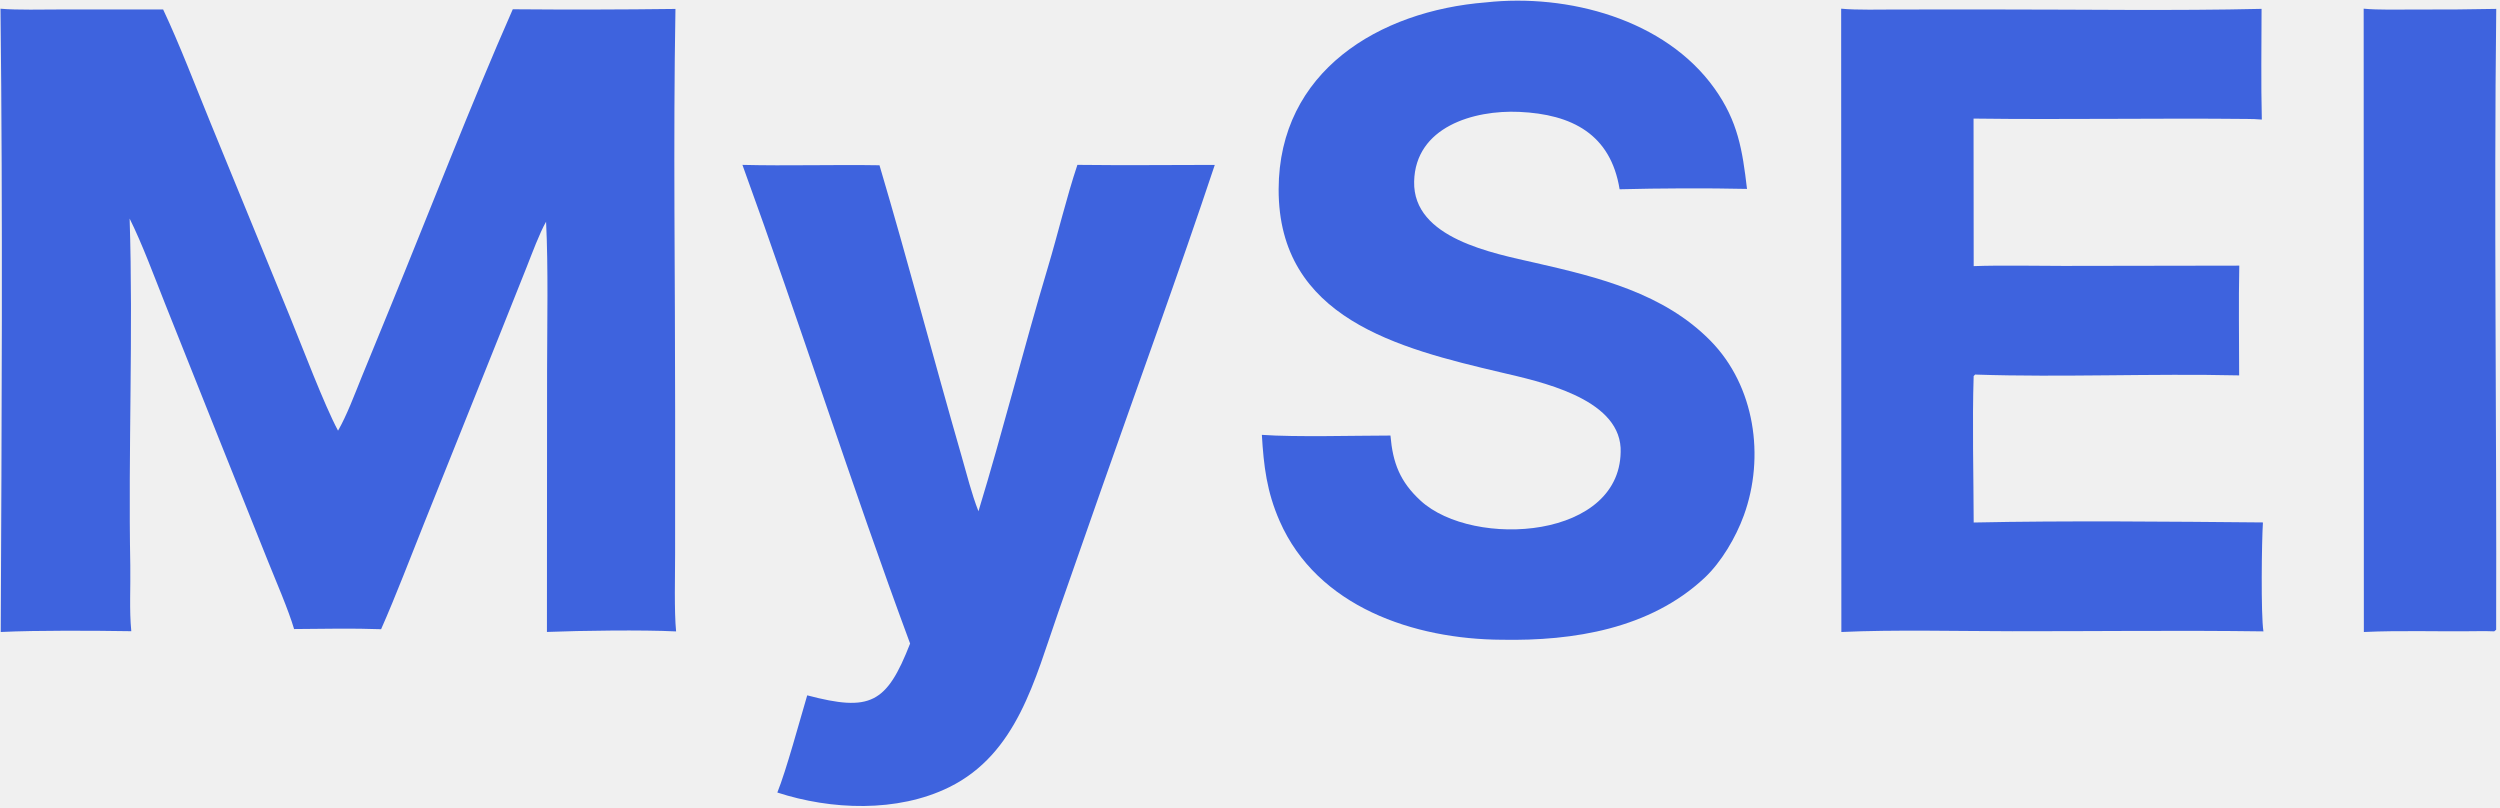
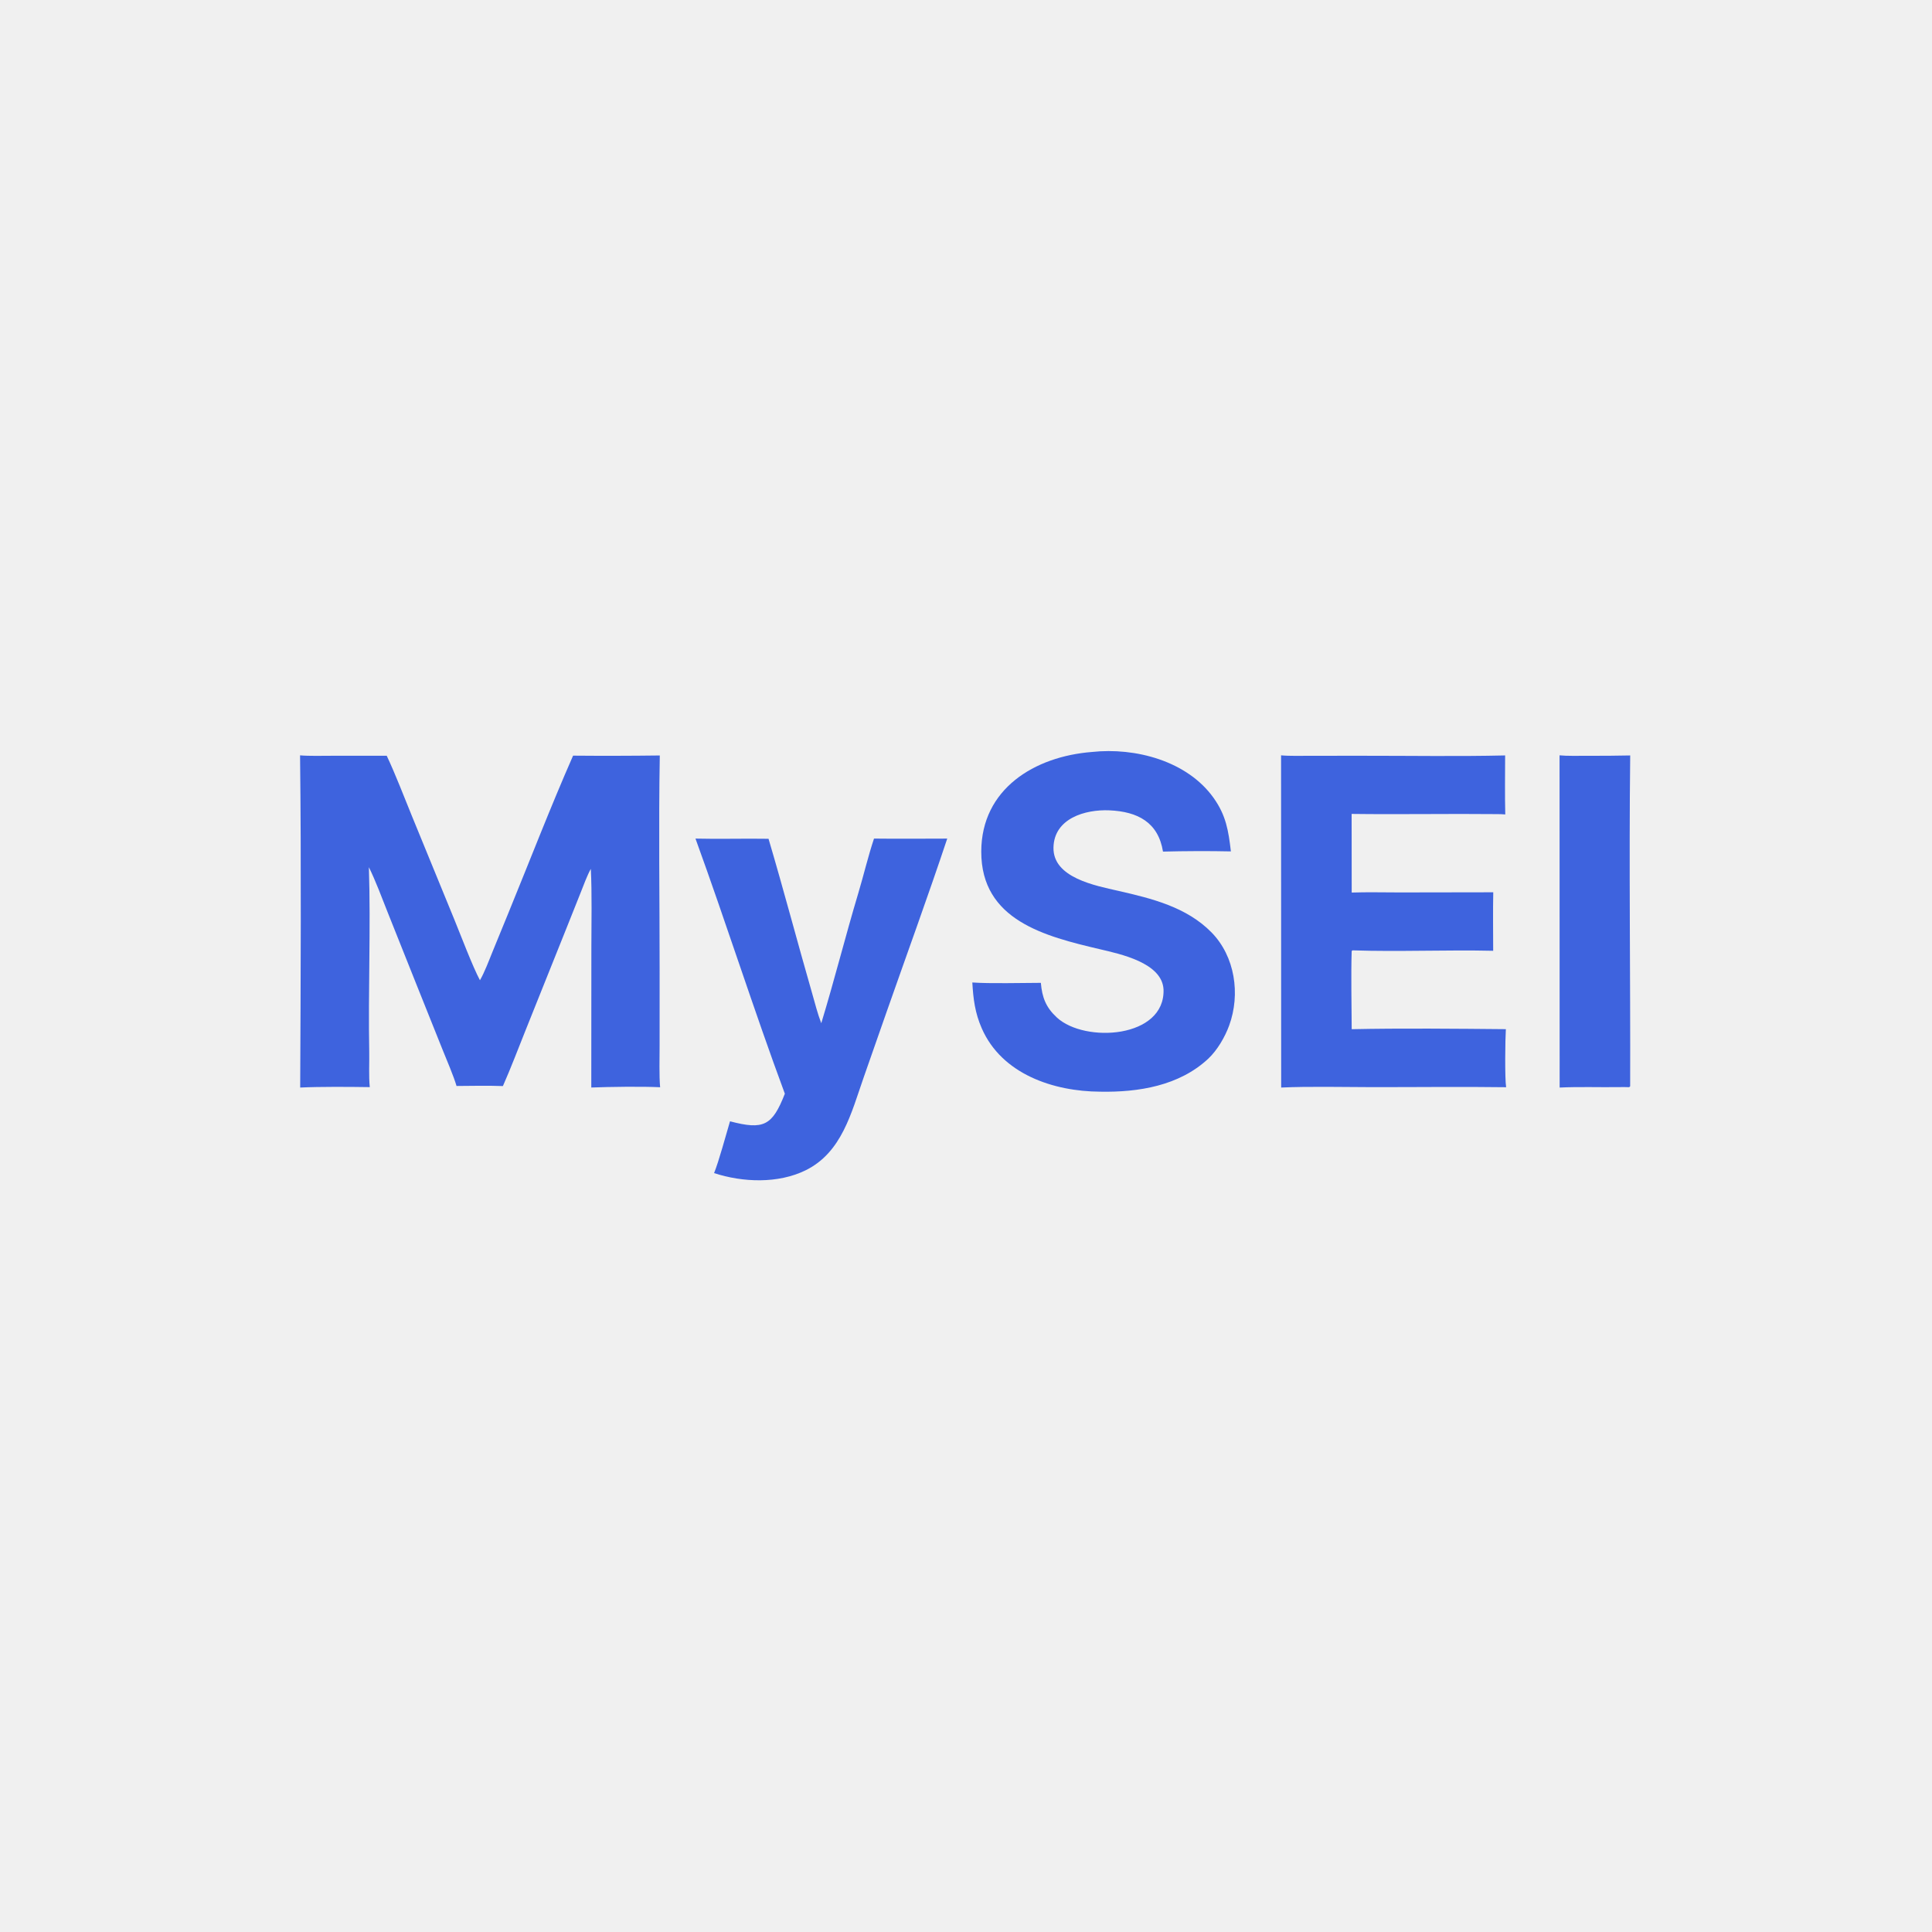
- <svg xmlns="http://www.w3.org/2000/svg" width="622" height="201" viewBox="0 0 622 201" fill="none">
+ <svg xmlns="http://www.w3.org/2000/svg" width="200" height="200" viewBox="-139.95 -350.45 901.90 901.90" fill="none">
  <g clip-path="url(#clip0_7097_336)">
    <path d="M127.578 2.304C141.07 2.421 154.563 2.394 168.054 2.223C167.476 35.096 167.987 69.422 167.975 102.414L167.967 137.542C167.967 142.906 167.716 152.098 168.213 157.098C159.913 156.681 144.495 156.894 136.076 157.228L136.113 92.066C136.129 80.446 136.429 66.61 135.863 55.163C134.234 57.99 132.319 63.209 131.056 66.39L124.291 83.347L105.514 130.212C102.086 138.754 98.499 148.229 94.817 156.55C87.789 156.285 80.236 156.454 73.169 156.506C71.803 151.81 68.514 144.224 66.592 139.426L54.384 108.938L41.031 75.464C38.409 68.876 35.367 60.622 32.252 54.378C33.165 82.91 31.879 112.013 32.416 140.597C32.515 145.905 32.142 151.817 32.667 157.044C23.184 156.9 9.413 156.799 0.184 157.241C0.417 106.058 0.713 53.286 0.125 2.168C4.309 2.534 10.692 2.362 14.989 2.358L40.587 2.356C44.671 11 48.708 21.62 52.372 30.561L72.158 78.841C75.091 86.01 80.699 100.822 84.103 107.147C86.272 103.404 88.294 97.972 89.954 93.88L97.118 76.39C106.991 52.302 117.146 25.986 127.578 2.304Z" fill="#3E63DE" />
    <path d="M369.714 0.592C390.031 -1.63 414.277 4.745 426.588 22.036C432.404 30.204 433.518 37.316 434.653 47.002C424.822 46.777 412.783 46.834 402.959 47.093C400.747 33.401 391.118 28.413 377.958 27.835C366.655 27.337 352.132 31.569 351.837 45.18C351.527 59.346 371.458 62.983 382.108 65.423C397.729 68.989 413.948 72.957 425.569 84.78C436.629 96.033 439.158 113.687 433.865 128.241C431.881 133.687 428.284 139.857 424.037 143.821C410.511 156.437 391.487 159.508 373.655 159.169C351.859 159.058 327.736 151.02 318.36 129.606C315.189 122.357 314.405 115.991 313.953 108.192C322.361 108.792 337.216 108.37 345.946 108.363C346.525 115.183 348.314 119.84 353.432 124.555C366.494 136.59 404.053 134.258 403.209 111.392C402.484 98.97 382.993 94.903 373.494 92.666C347.952 86.652 318.043 79.216 318.125 47.064C318.196 17.772 343.051 2.698 369.714 0.592Z" fill="#3E63DE" />
    <path d="M458.081 2.16C461.947 2.536 468.006 2.365 472.066 2.366L496.253 2.357C518.093 2.344 540.912 2.714 562.678 2.204C562.66 11.241 562.518 20.748 562.742 29.749C561.535 29.631 560.273 29.608 559.059 29.596C536.393 29.359 513.682 29.799 491.019 29.503L491.053 66.212C498.109 65.962 506.252 66.157 513.372 66.159L557.135 66.088C556.945 75.006 557.101 84.442 557.101 93.399C535.631 92.898 512.968 93.913 491.714 93.201L491.43 93.184L491.046 93.561C490.676 105.066 491.023 118.361 491.053 130.001C514.01 129.509 539.986 129.776 563.018 129.983C562.719 134.351 562.48 152.923 563.142 157.087C542.466 156.803 521.321 157.073 500.601 157.051C487.306 157.037 471.151 156.634 458.13 157.242L458.081 2.16Z" fill="#3E63DE" />
    <path d="M268.055 41.018C279.376 41.154 290.902 41.043 302.239 41.029C293.344 67.714 283.366 95.061 274.028 121.674L263.234 152.505C257.451 169.024 253.075 187.531 236.138 195.864C223.245 202.208 206.74 201.53 193.399 197.18C195.614 191.728 198.993 179.187 200.836 173C216.529 177.128 220.583 175.096 226.434 160.115C211.927 120.987 199.02 80.356 184.717 41.022C195.884 41.305 207.521 40.929 218.817 41.119C225.934 65.144 232.324 89.484 239.262 113.565C240.574 118.115 241.714 122.793 243.439 127.204C249.514 107.306 254.725 86.502 260.712 66.524C263.217 58.163 265.304 49.261 268.055 41.018Z" fill="#3E63DE" />
    <path d="M588.083 2.158C591.504 2.508 597.171 2.373 600.768 2.37C607.536 2.404 614.301 2.351 621.066 2.211C620.464 53.434 621.2 105.38 621.043 156.675L620.561 157.078C619.105 156.997 617.502 157.014 616.034 157.036C606.774 157.176 597.372 156.803 588.127 157.243L588.083 2.158Z" fill="#3E63DE" />
  </g>
  <defs>
    <clipPath id="clip0_7097_336">
      <rect width="622" height="201" fill="white" />
    </clipPath>
  </defs>
</svg>
